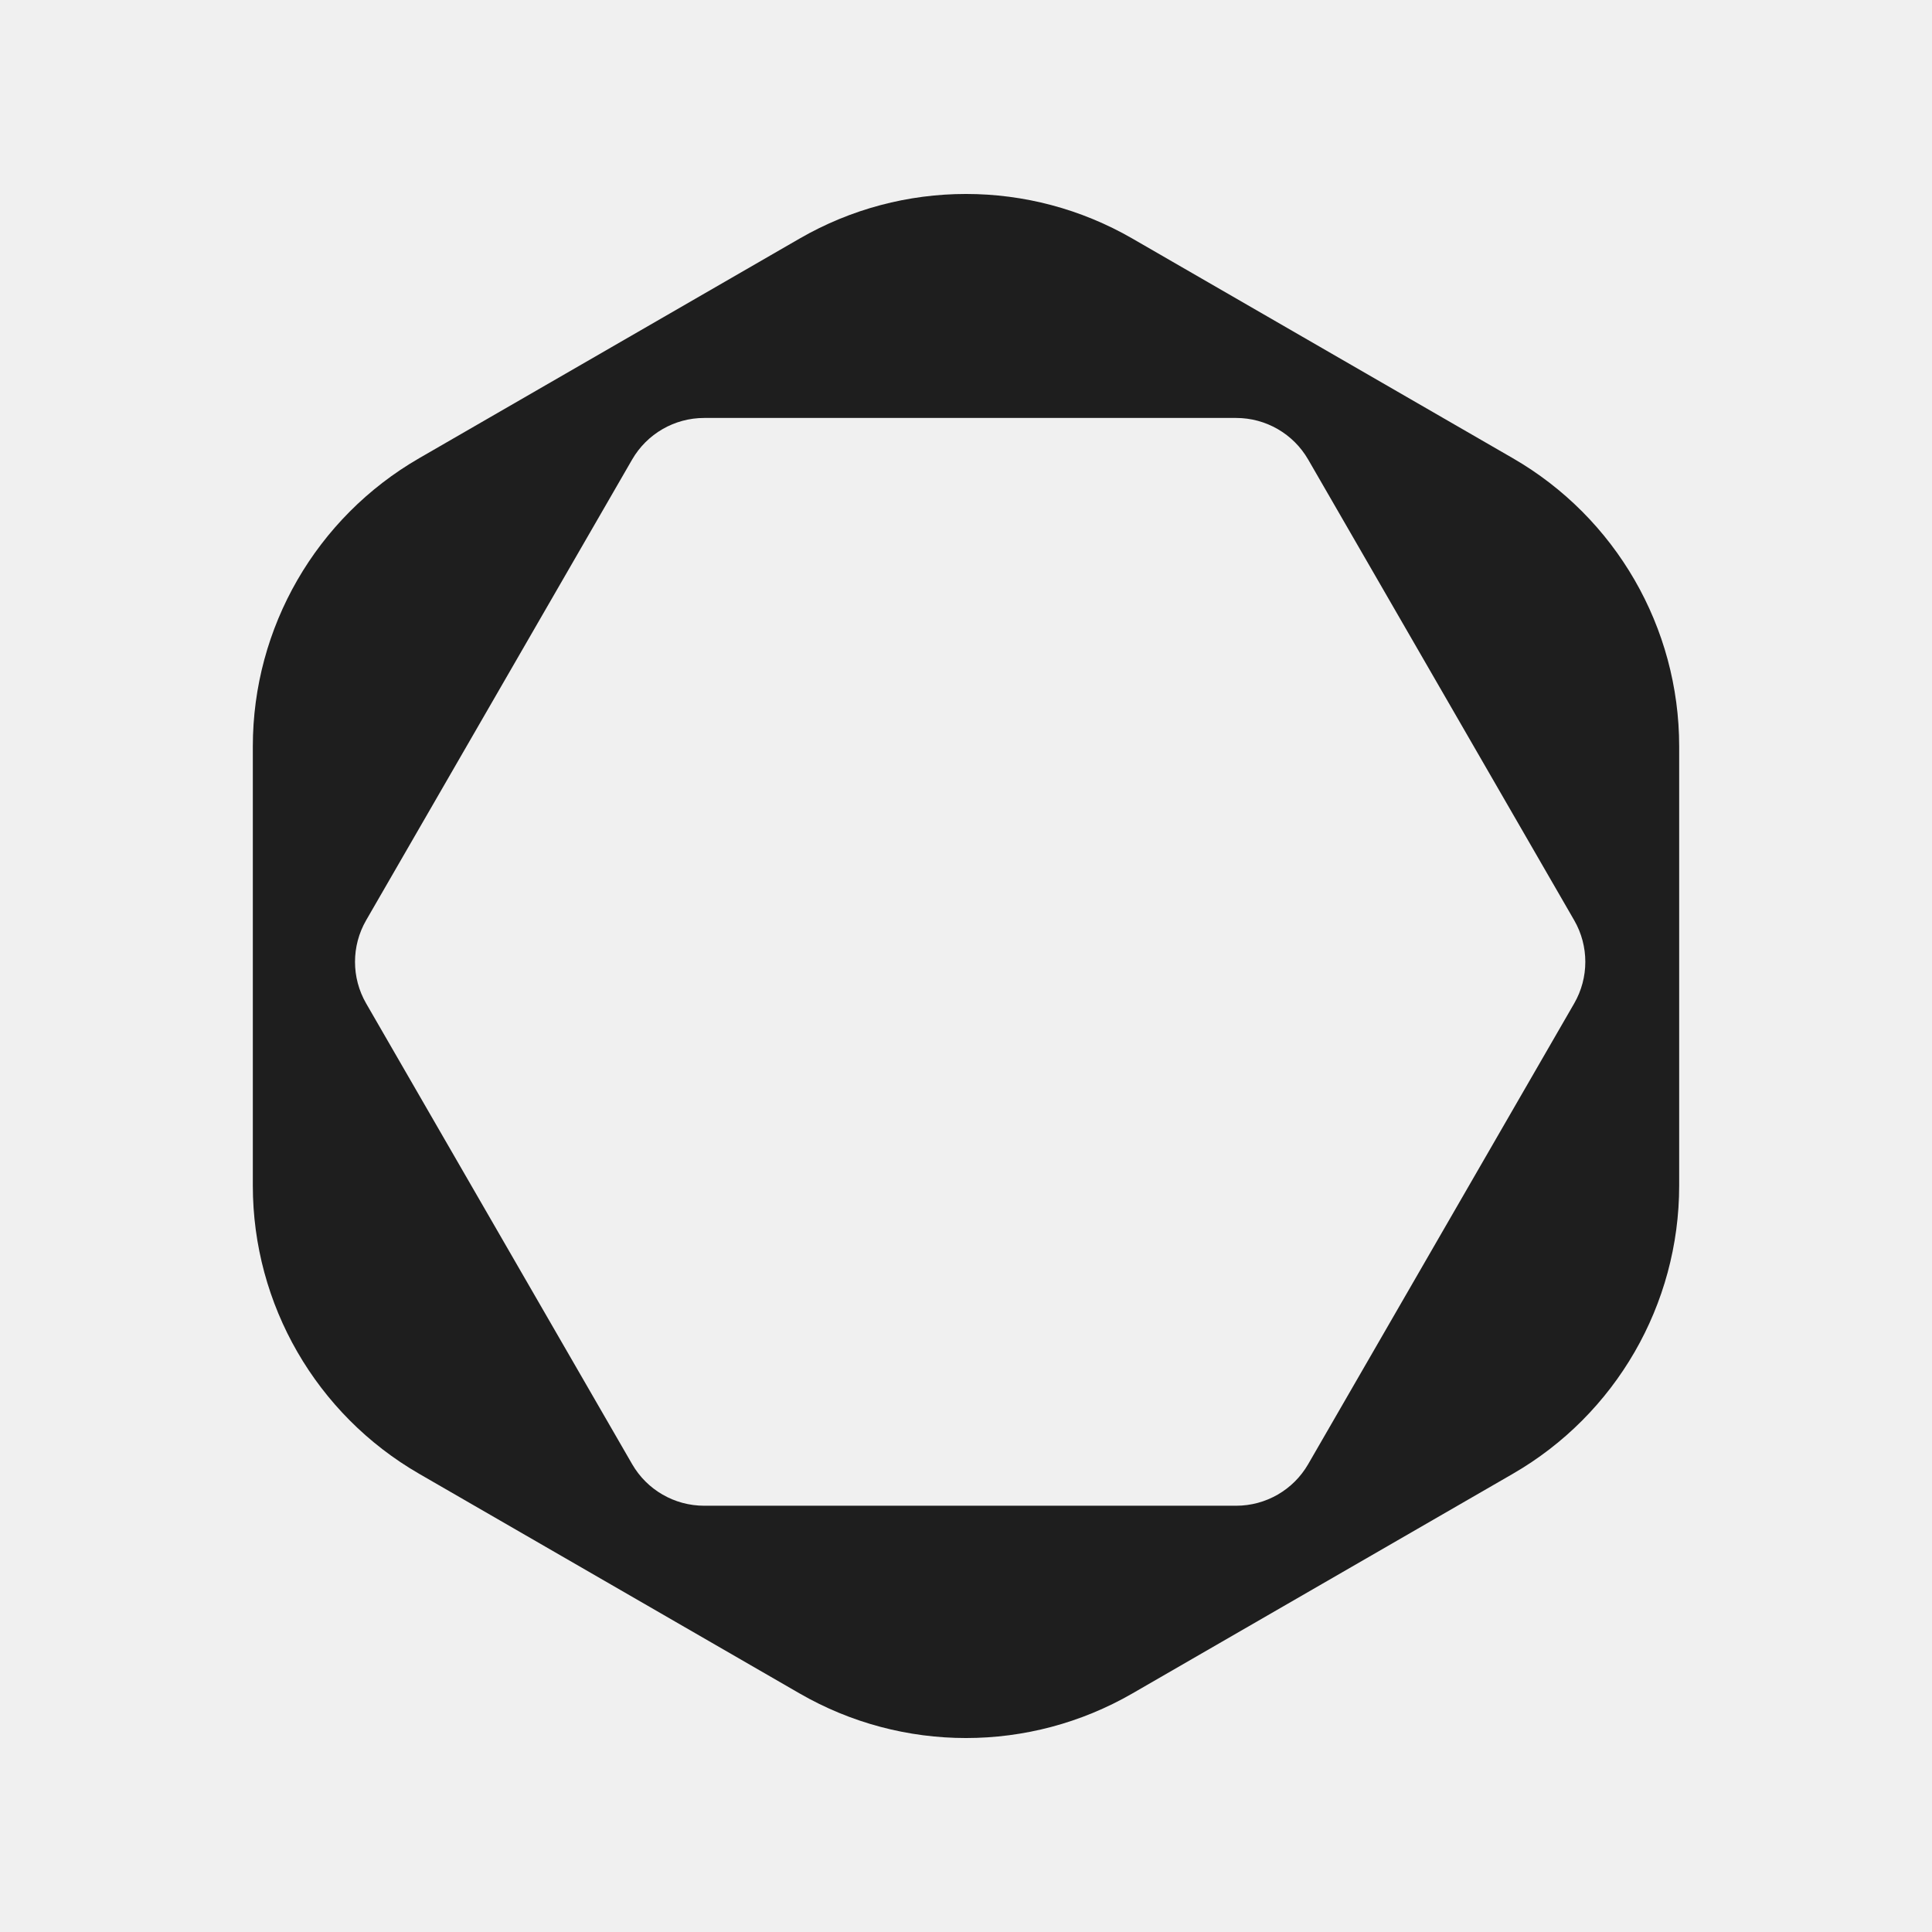
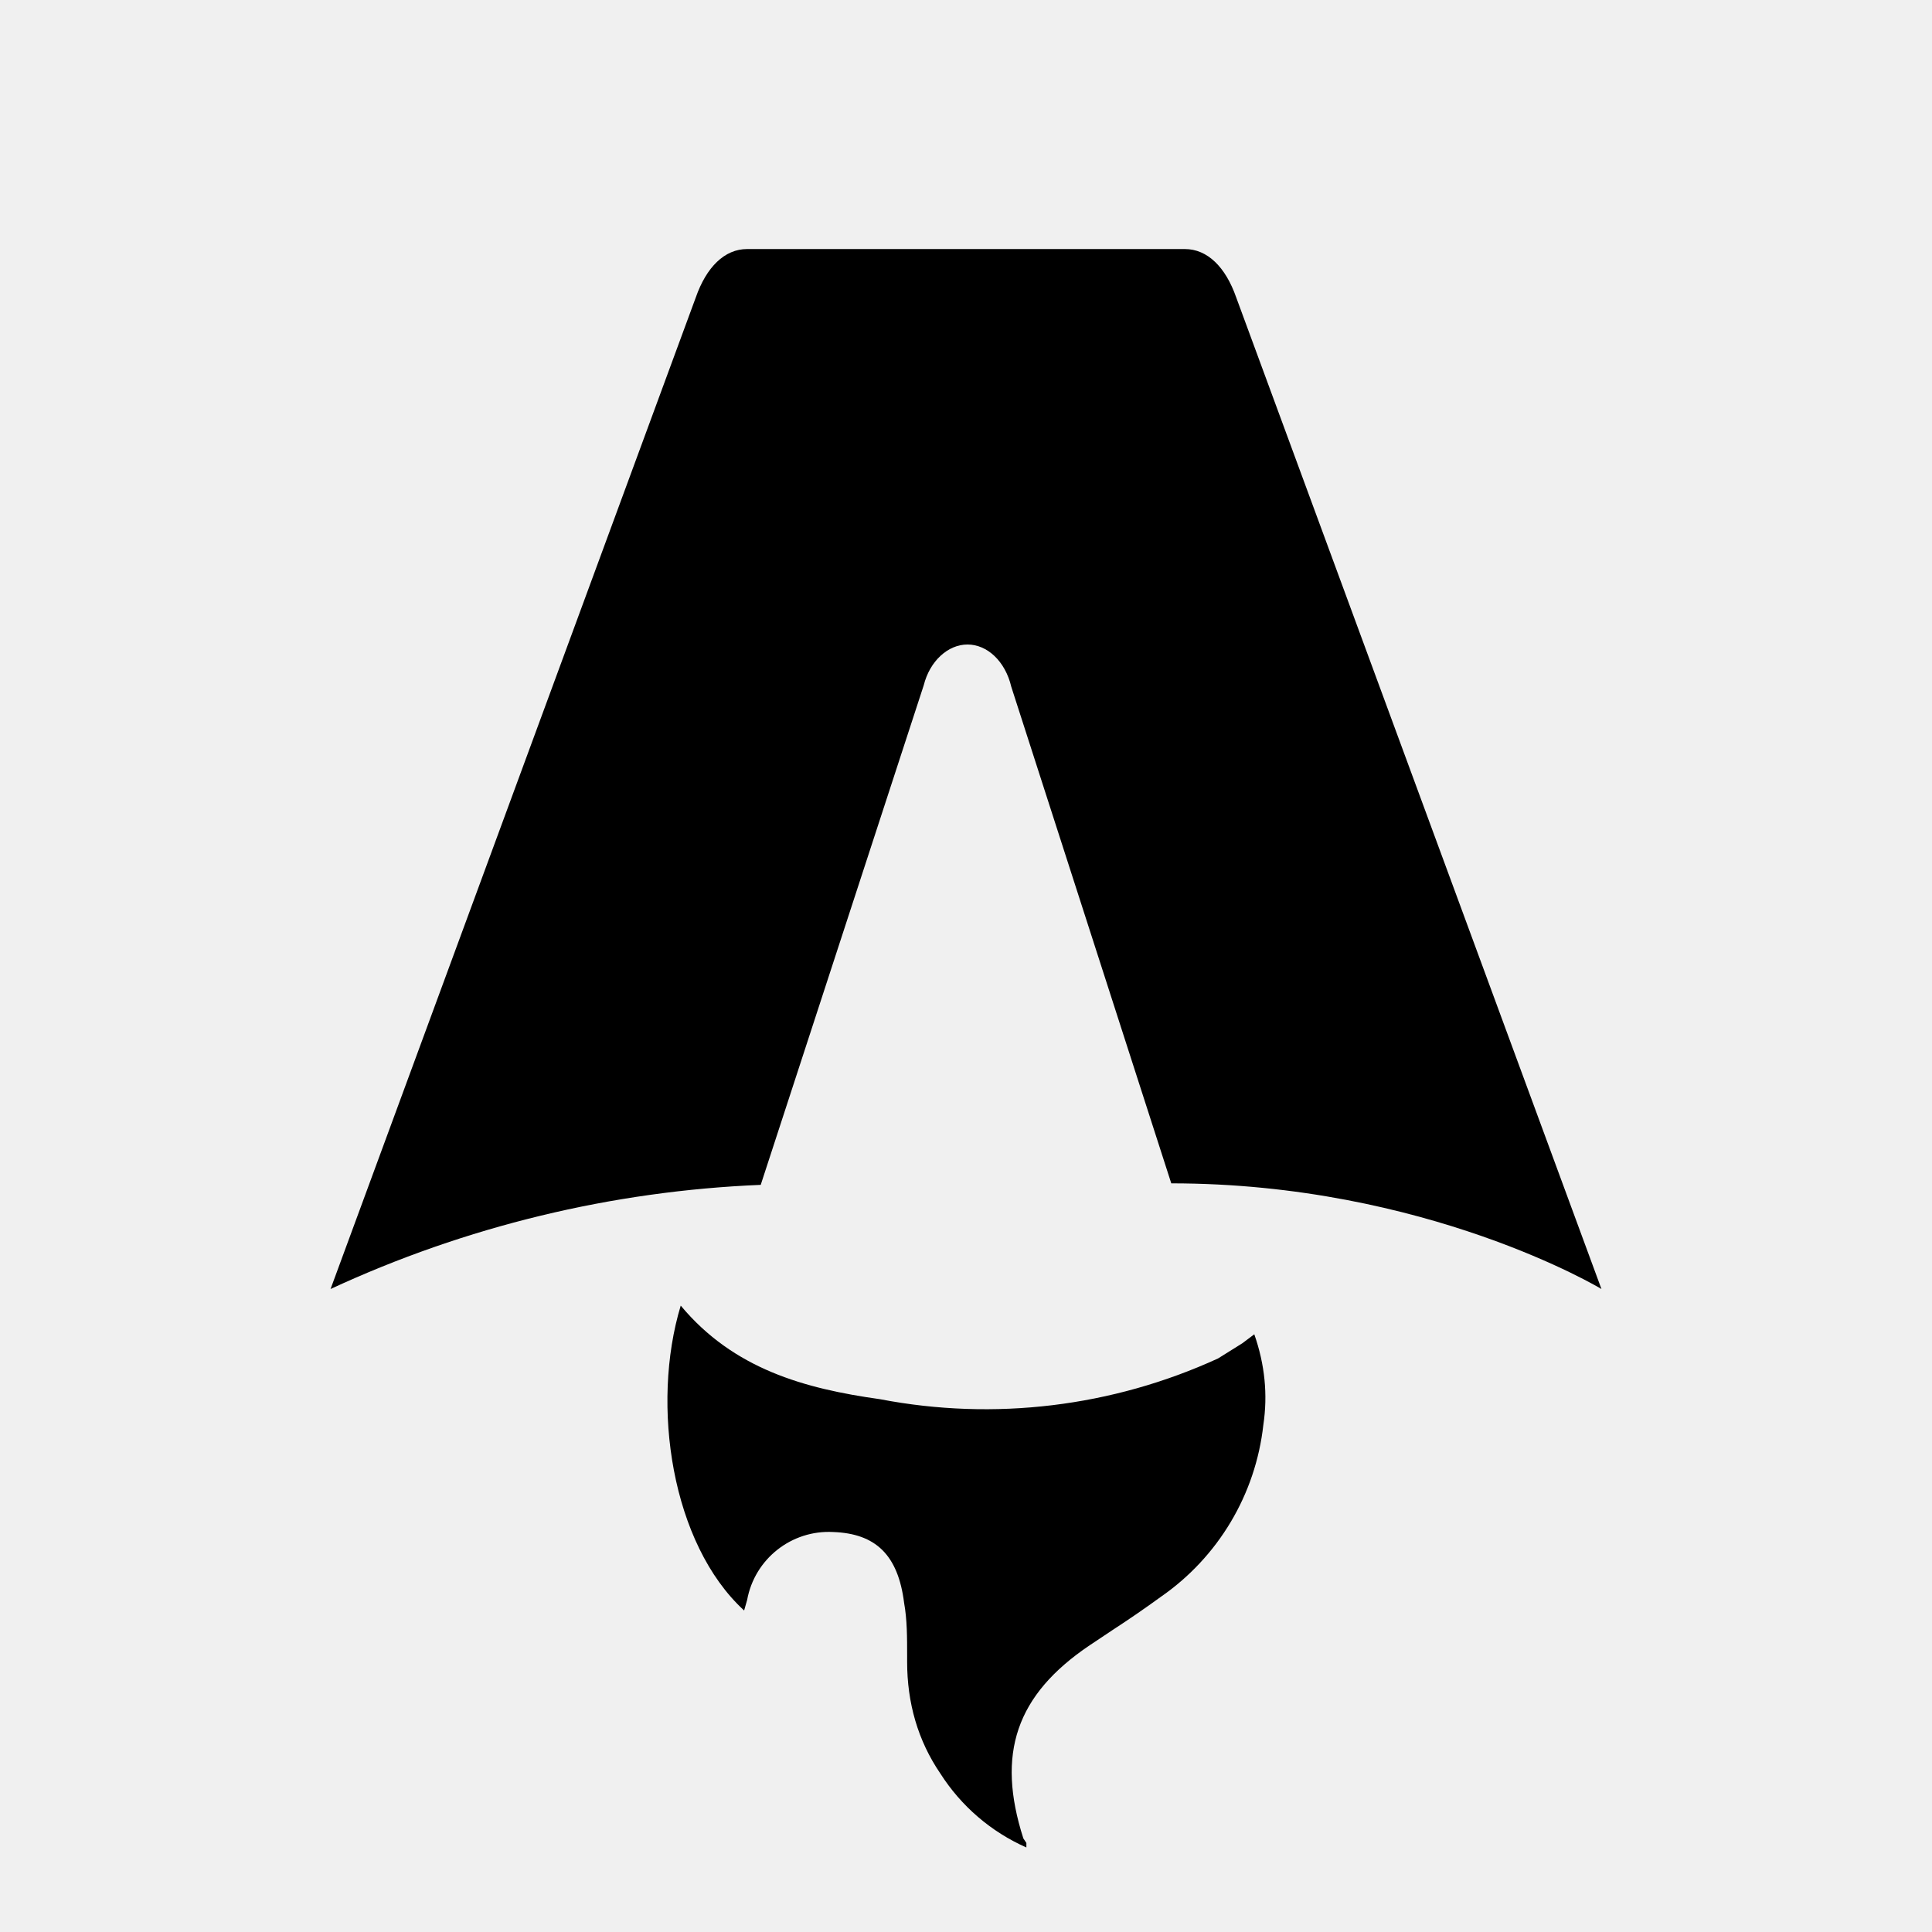
- <svg xmlns="http://www.w3.org/2000/svg" viewBox="0 0 180 180" fill="#1E1E1E" width="180" height="180">
-   <path fill-rule="evenodd" clip-rule="evenodd" d="m 105.5,22.225 c -9.592,-5.538 -21.409,-5.538 -31,0 L 39.055,42.689 C 29.463,48.227 23.555,58.461 23.555,69.536 v 40.929 c 0,11.075 5.909,21.309 15.5,26.847 l 35.445,20.464 c 9.591,5.537 21.408,5.537 31,0 l 35.445,-20.464 c 9.591,-5.537 15.5,-15.771 15.5,-26.847 V 69.536 c 0,-11.075 -5.909,-21.309 -15.5,-26.847 z M 34.113,85.738 c -1.384,2.398 -1.384,5.352 0,7.75 l 24.782,42.923 c 1.384,2.398 3.943,3.875 6.712,3.875 h 49.563 c 2.769,0 5.327,-1.477 6.711,-3.875 l 24.782,-42.923 c 1.384,-2.398 1.384,-5.352 0,-7.75 L 121.88,42.815 c -1.384,-2.398 -3.942,-3.875 -6.711,-3.875 H 65.606 c -2.769,0 -5.327,1.477 -6.712,3.875 z" style="stroke-width:0.775" />
+ <svg xmlns="http://www.w3.org/2000/svg" fill="none" viewBox="0 0 128 128">
+   <path d="M50.4 78.5a75.1 75.1 0 0 0-28.5 6.9l24.2-65.7c.7-2 1.9-3.2 3.4-3.2h29c1.5 0 2.7 1.2 3.4 3.2l24.2 65.7s-11.6-7-28.5-7L67 45.5c-.4-1.7-1.6-2.8-2.9-2.8-1.3 0-2.5 1.1-2.9 2.7L50.4 78.5Zm-1.1 28.2Zm-4.2-20.2c-2 6.6-.6 15.8 4.2 20.2a17.5 17.5 0 0 1 .2-.7 5.5 5.5 0 0 1 5.7-4.5c2.8.1 4.3 1.5 4.7 4.7.2 1.1.2 2.3.2 3.5v.4c0 2.7.7 5.2 2.2 7.4a13 13 0 0 0 5.7 4.9v-.3l-.2-.3c-1.8-5.6-.5-9.5 4.4-12.8l1.5-1a73 73 0 0 0 3.2-2.2 16 16 0 0 0 6.8-11.4c.3-2 .1-4-.6-6l-.8.6-1.6 1a37 37 0 0 1-22.4 2.7c-5-.7-9.7-2-13.2-6.2Z" />
+   <style>
+         path { fill: #000; }
+         @media (prefers-color-scheme: dark) {
+             path { fill: #FFF; }
+         }
+     </style>
</svg>
